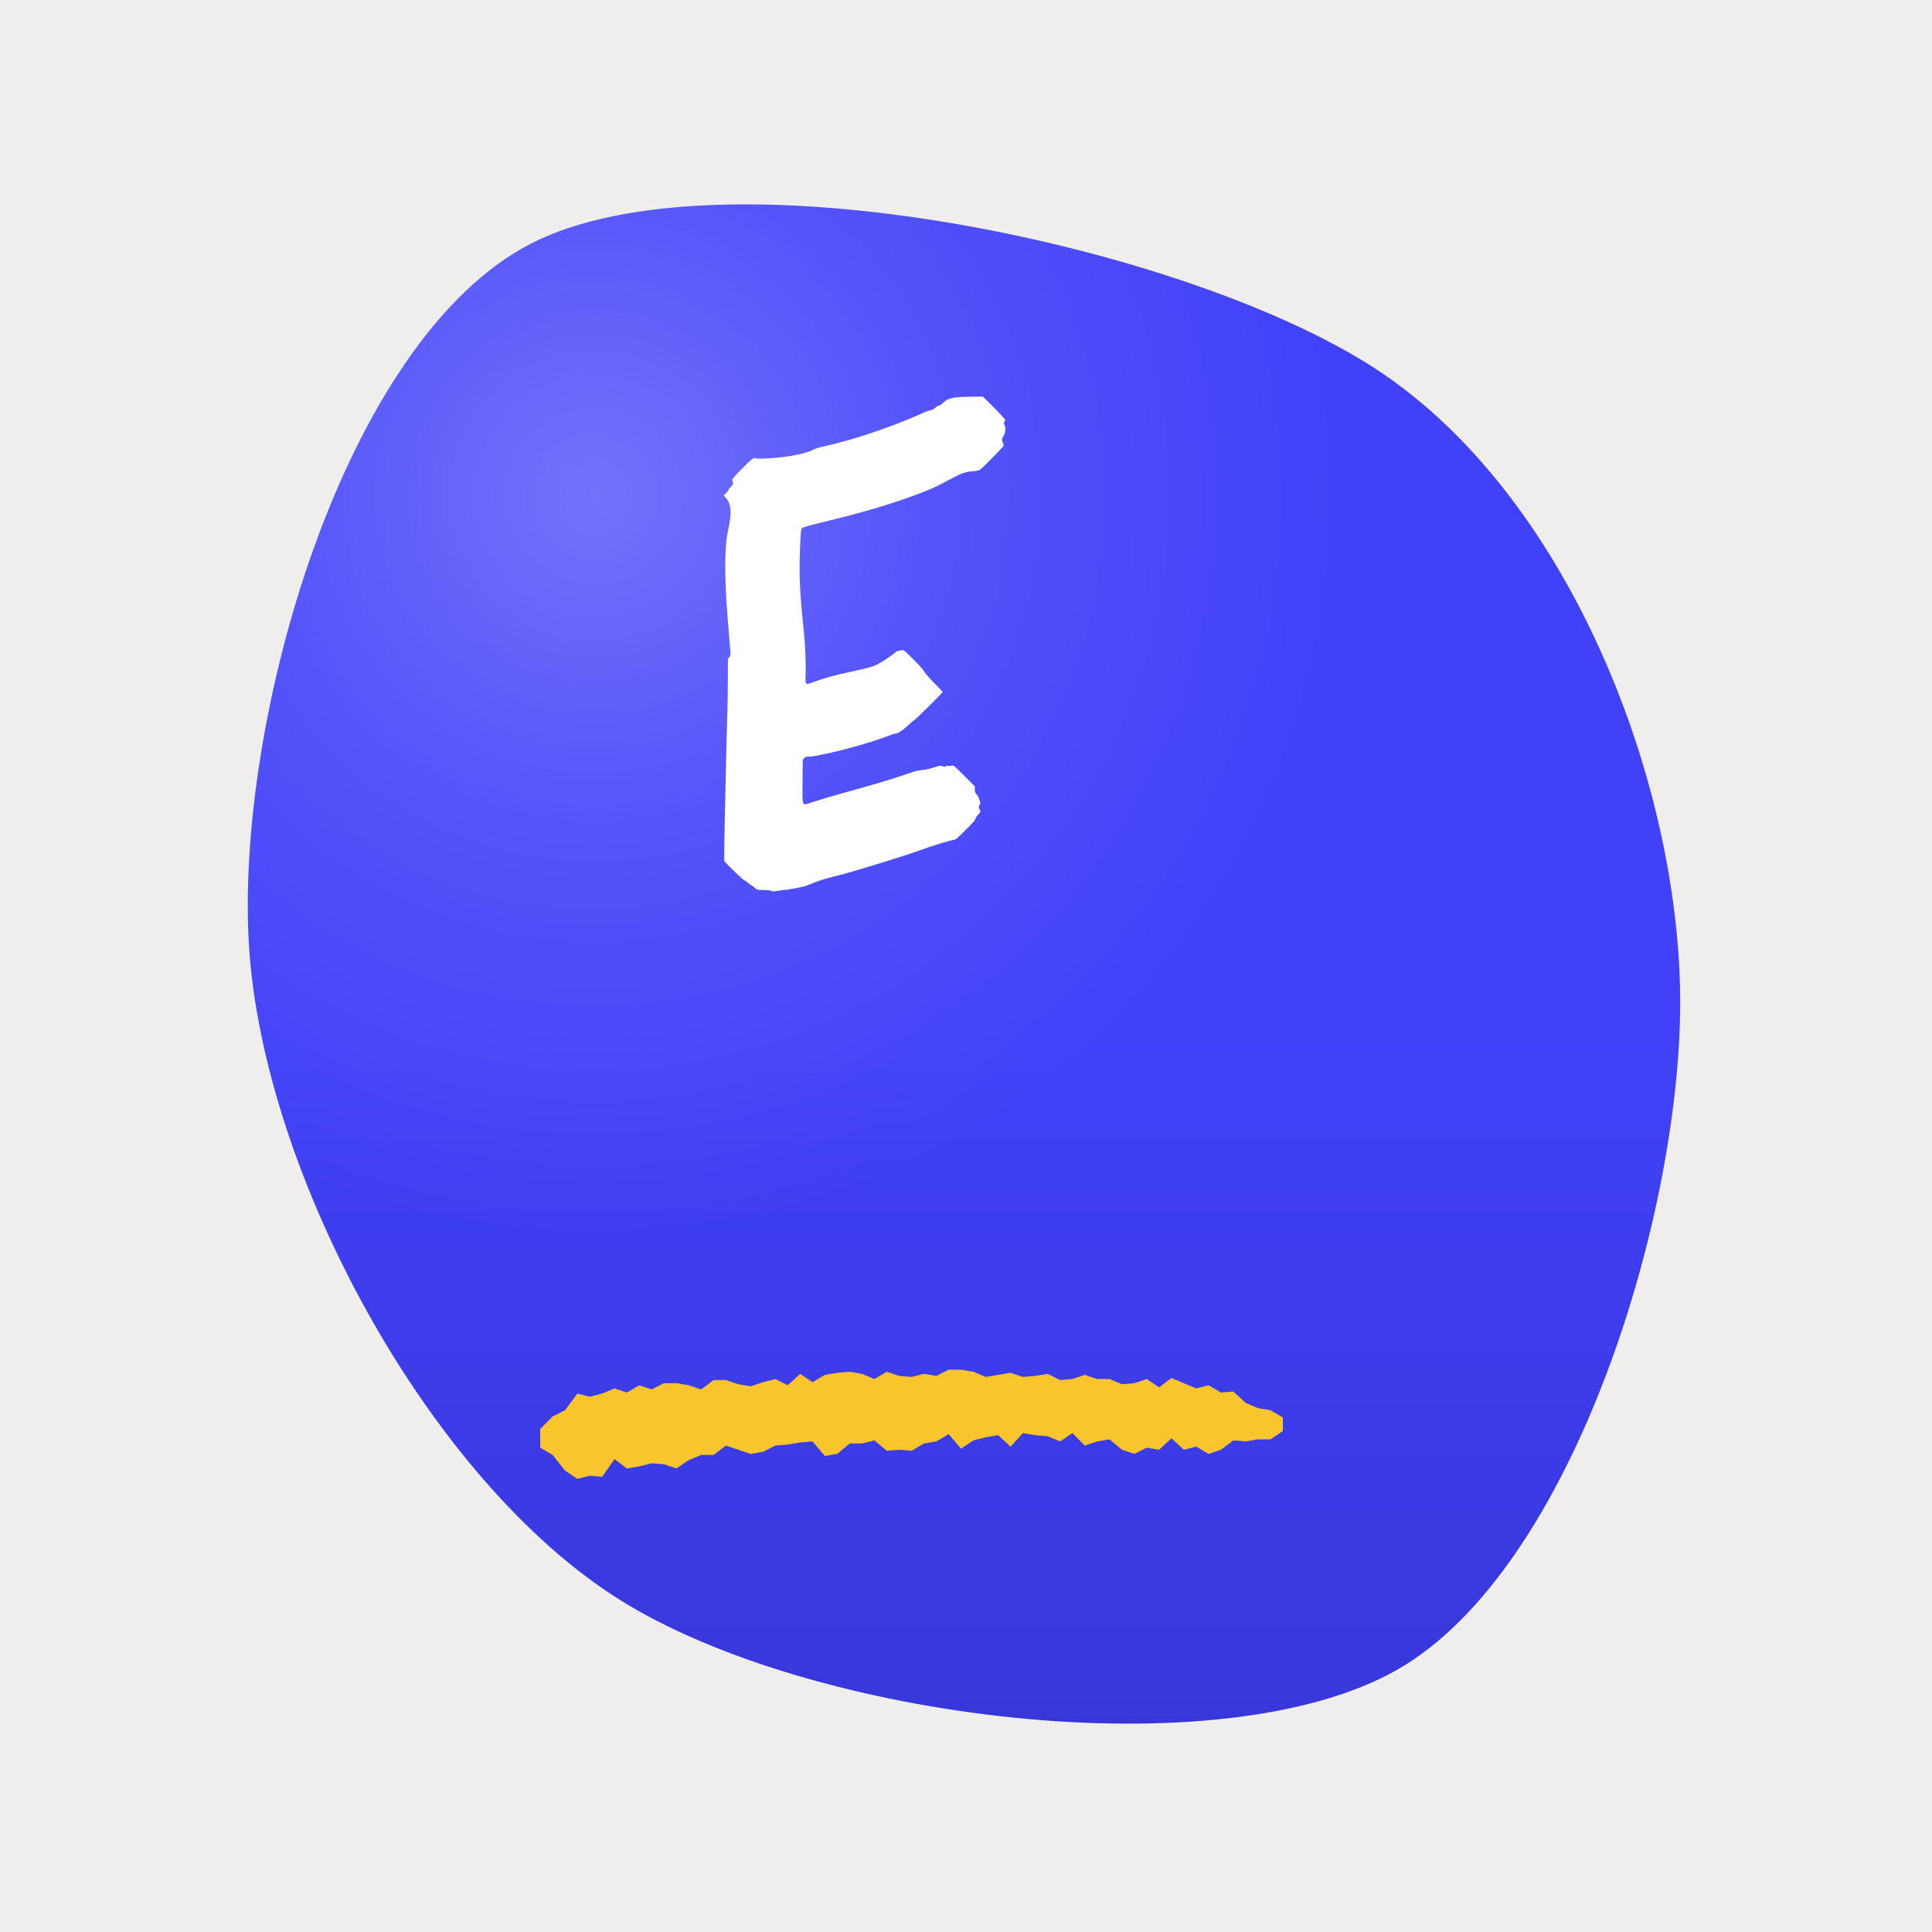
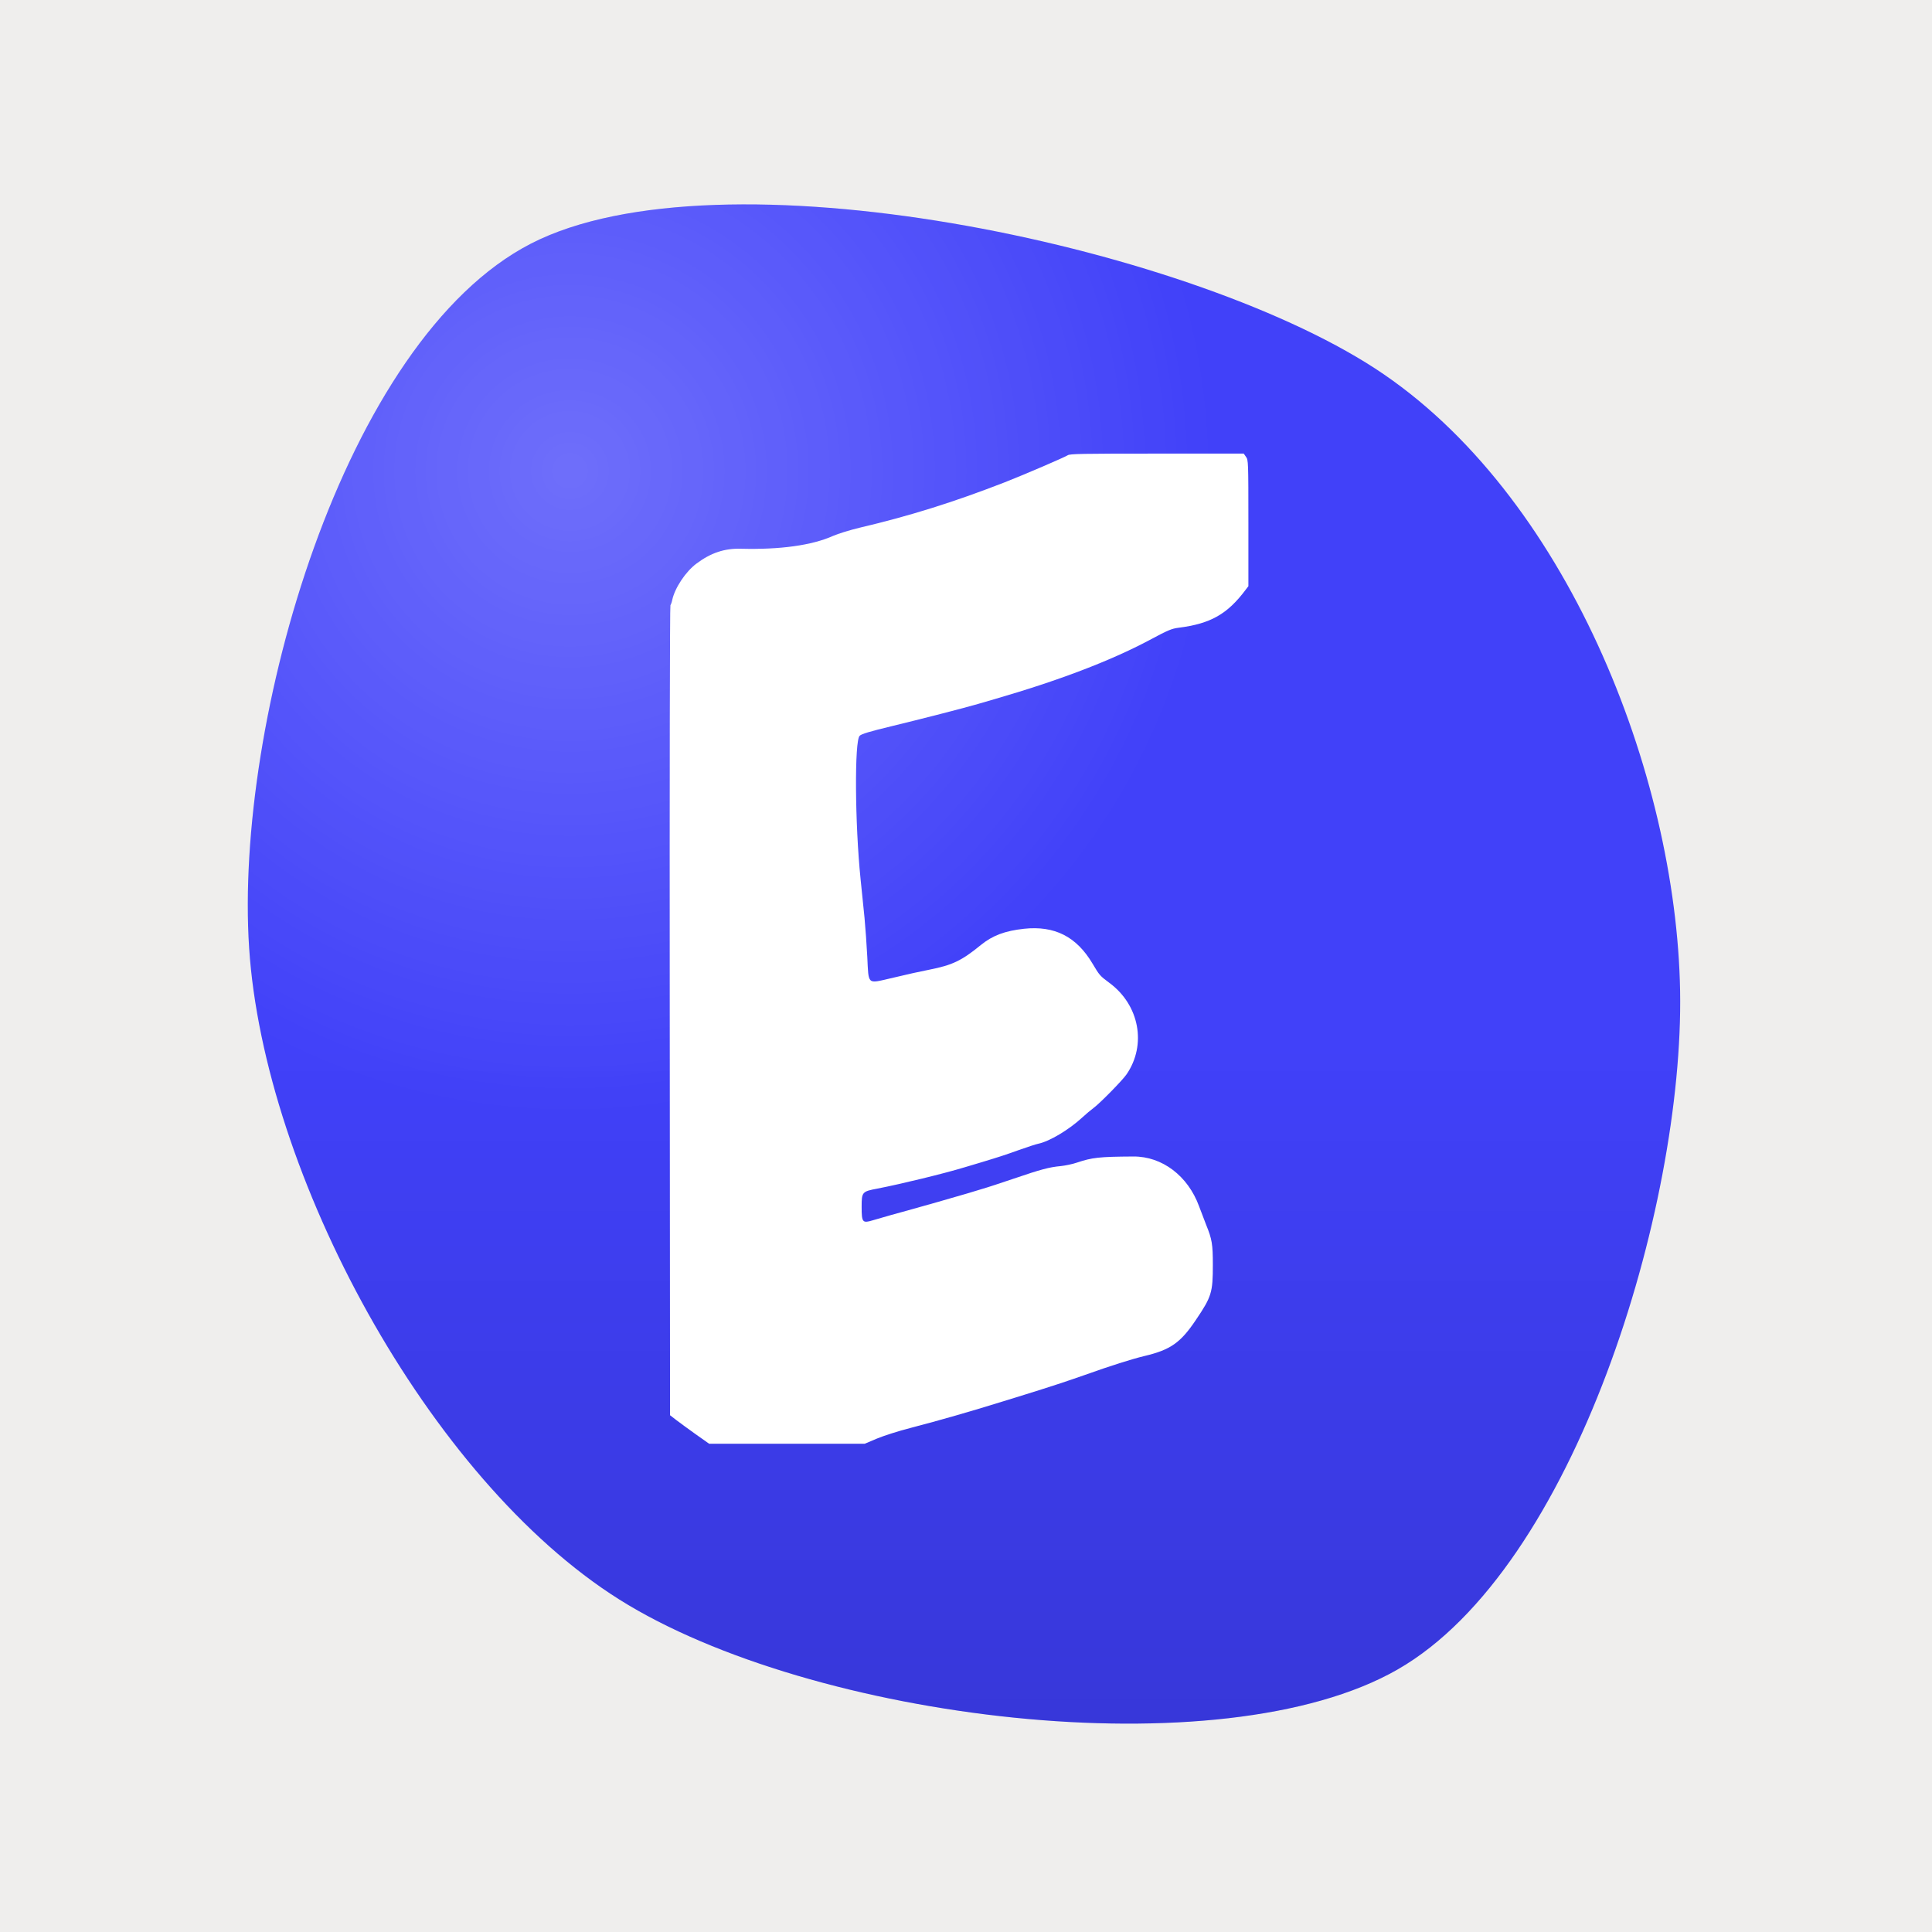
<svg xmlns="http://www.w3.org/2000/svg" viewBox="0 0 32 32">
  <rect width="32" height="32" fill="#efeeed" />
  <g transform="translate(2.88 2.88) scale(.82)">
    <defs>
      <clipPath id="g">
        <path transform="translate(0.10 1.09) scale(0.31)" d="M97.82,49.72C98.07,63.84 90.94,87.32 79.42,93.93C67.9,100.54 41.19,97.22 28.71,89.38C16.24,81.54 5.54,61.63 4.58,46.91C3.62,32.18 10.72,7.32 22.94,1.03C35.17,-5.26 65.46,1.05 77.94,9.16C90.42,17.28 97.57,35.59 97.82,49.72Z" />
      </clipPath>
      <linearGradient id="hondo" x1="0" y1="0" x2="0" y2="1">
        <stop offset=".55" class="h" stop-color="#000028" stop-opacity="0" />
        <stop offset="1" class="h" stop-color="#000028" stop-opacity=".16" />
      </linearGradient>
-       <radialGradient id="reflejo" gradientUnits="userSpaceOnUse" cx="8.5" cy="6.5" r="15">
-         <stop offset="0" stop-color="#fff" stop-opacity=".26" />
-         <stop offset=".45" stop-color="#fff" stop-opacity=".1" />
+       <radialGradient id="reflejo" gradientUnits="userSpaceOnUse" cx="8" cy="6" r="13">
+         <stop offset="0" class="r" stop-color="#fff" stop-opacity=".24" />
        <stop offset="1" stop-color="#fff" stop-opacity="0" />
      </radialGradient>
    </defs>
    <path class="f" fill="#4141f9" transform="translate(0.10 1.09) scale(0.31)" d="M97.82,49.72C98.07,63.84 90.94,87.32 79.42,93.93C67.9,100.54 41.19,97.22 28.71,89.38C16.24,81.54 5.54,61.63 4.58,46.91C3.62,32.18 10.72,7.32 22.94,1.03C35.17,-5.26 65.46,1.05 77.94,9.16C90.42,17.28 97.57,35.59 97.82,49.72Z" />
    <g clip-path="url(#g)">
      <rect width="32" height="32" fill="url(#hondo)" />
      <rect width="32" height="32" fill="url(#reflejo)" />
    </g>
-     <path class="e" fill="#ffffff" transform="translate(11.11 4.50) scale(0.01)" d="M96.5 998.6C94.2 997.2 91.8 996.9 75.1 996.3C66.6 996.0 66.1 995.8 61.9 991.7C59.5 989.4 56.9 987.4 56.1 987.4C55.3 987.4 52.2 985.1 49.2 982.3C46.2 979.5 42.8 977.2 41.6 977.2C39.6 977.2 3.3 942.2 1.0 938.1C0.3 936.8 0.5 909.7 1.6 861.6C2.6 820.6 3.9 760.6 4.6 728.3C5.3 696.0 6.3 656.2 6.9 639.8C7.5 623.5 8.0 592.2 8.0 570.1L8.0 530.1L10.9 526.2C13.5 522.8 13.8 521.5 13.2 516.0C12.9 512.5 11.8 499.4 10.8 486.9C9.9 474.3 8.3 454.8 7.3 443.5C1.4 371.8 1.2 309.4 6.8 279.1C8.1 272.2 10.0 262.2 11.0 256.8C15.8 231.4 13.6 214.6 4.1 204.6L-0.5 199.8L4.3 194.9C7.0 192.2 9.1 189.3 9.1 188.5C9.1 187.8 11.5 184.6 14.5 181.4C18.5 177.1 19.5 175.4 18.5 174.4C17.7 173.7 17.1 171.3 17.1 169.1C17.1 165.5 18.9 163.4 36.2 145.8C57.9 124.0 59.5 122.8 65.4 124.6C68.3 125.5 75.2 125.5 90.4 124.6C127.9 122.3 164.2 115.5 179.0 107.8C183.2 105.6 191.3 102.8 196.9 101.6C233.8 93.5 277.4 80.9 315.1 67.4C322.3 64.8 329.7 62.1 331.6 61.4C337.0 59.6 349.7 54.8 352.2 53.7C353.4 53.1 358.0 51.3 362.4 49.6C366.8 47.9 372.0 45.9 373.9 45.0C375.7 44.2 381.1 41.9 385.8 40.0C395.0 36.1 398.1 34.7 406.6 30.9C409.6 29.6 414.5 28.0 417.6 27.3C421.5 26.5 424.3 25.0 427.0 22.2C429.3 19.8 431.9 18.3 433.6 18.3C435.4 18.3 438.6 16.2 442.3 12.7C452.8 2.7 461.3 0.8 495.3 0.2L523.2 -0.2L538.0 14.5C546.1 22.5 556.3 33.1 560.6 37.9L568.5 46.8L566.6 50.8C564.8 54.5 564.8 54.9 566.7 57.0C569.8 60.5 568.6 74.0 564.6 80.0C561.2 85.1 561.0 87.5 563.4 93.2C564.3 95.5 565.1 98.0 565.1 98.8C565.1 100.9 520.9 145.9 516.6 148.1C514.6 149.2 508.4 150.3 501.7 150.8C488.6 151.8 480.2 154.6 463.5 163.5C428.5 182.1 424.6 184.0 401.3 193.1C362.2 208.4 312.4 224.5 267.1 236.3C261.8 237.7 255.1 239.6 252.3 240.4C249.5 241.2 233.3 245.2 216.3 249.4C169.9 260.7 159.4 263.6 157.4 265.8C155.8 267.4 155.3 272.5 154.2 295.7C151.4 357.9 152.7 391.0 161.6 475.5C164.2 499.6 165.9 540.7 165.1 560.1C164.3 582.5 164.3 582.5 178.1 577.5C206.6 567.2 220.5 563.4 255.1 555.9C284.7 549.6 298.8 545.9 307.6 542.0C315.3 538.6 338.2 523.6 344.3 518.0C347.9 514.7 350.4 513.4 353.6 513.1C355.9 512.9 359.2 512.4 360.7 512.0C363.2 511.4 365.8 513.6 382.6 530.5C394.8 542.7 402.7 551.7 404.7 555.4C406.5 558.9 414.1 567.6 424.7 578.3C434.1 587.7 441.8 595.9 441.8 596.5C441.8 598.2 385.4 654.1 383.7 654.1C382.9 654.1 377.3 658.7 371.4 664.4C360.9 674.4 351.8 680.4 347.0 680.4C345.7 680.4 341.4 681.6 337.5 683.1C325.8 687.6 307.5 694.1 301.7 695.7C298.7 696.6 292.9 698.3 288.8 699.6C250.9 711.2 230.6 716.3 189.2 724.9C183.0 726.1 175.0 727.2 171.4 727.2C165.8 727.2 164.4 727.6 162.0 730.1L159.2 733.1L158.9 776.7C158.5 830.2 156.8 826.1 176.4 819.8C194.4 814.0 213.4 808.3 234.3 802.5C238.9 801.2 246.2 799.1 250.6 797.9C255.0 796.7 262.4 794.6 267.1 793.3C291.0 786.6 308.3 781.6 329.9 775.1C339.4 772.3 366.2 763.4 381.3 758.2C387.5 756.0 394.7 754.5 401.2 754.0C407.9 753.5 415.4 751.9 423.1 749.3C435.7 745.1 439.4 744.7 442.9 746.8C444.6 747.9 445.7 747.9 447.9 746.6C449.6 745.8 452.2 745.4 454.3 745.8C456.2 746.2 459.1 746.0 460.8 745.4C463.7 744.2 464.8 745.1 485.4 765.7L506.8 787.2L506.8 793.3C506.8 798.6 507.3 799.9 510.8 803.8C513.0 806.2 514.8 809.3 514.8 810.6C514.8 811.9 515.7 814.5 516.8 816.3C518.6 819.4 518.6 819.8 516.8 823.6C514.4 828.6 514.4 830.9 516.6 833.8C519.2 837.3 518.6 839.4 513.7 844.2C511.1 846.7 508.6 850.5 508.0 852.7C507.2 855.8 502.2 861.5 487.8 875.7C470.0 893.4 468.2 894.8 463.5 895.5C453.7 897.0 426.2 905.5 393.3 917.2C377.3 922.9 356.7 929.7 332.2 937.2C323.7 939.9 313.7 943.0 309.9 944.1C298.0 947.8 273.5 955.2 271.1 955.8C269.9 956.1 264.2 957.7 258.6 959.4C246.6 963.0 232.5 966.8 211.8 972.0C203.6 974.0 191.5 977.9 184.9 980.6C178.3 983.2 169.6 986.6 165.5 988.2C158.4 990.9 134.9 995.1 113.6 997.5C107.9 998.2 102.3 999.0 101.0 999.3C99.8 999.7 97.7 999.4 96.5 998.6Z" />
-     <path class="p" fill="#f9c52c" transform="translate(7.40 22.60) scale(0.05 0.21)" d="M0 13.1 L5 11.9 L10 11.3 L15 9.7 L20 10.0 L25 9.7 L30 9.2 L35 9.6 L40 8.9 L45 9.3 L50 8.7 L55 8.7 L60 8.9 L65 9.3 L70 8.4 L75 8.4 L80 8.8 L85 9.0 L90 8.6 L95 8.3 L100 8.9 L105 7.8 L110 8.6 L115 7.9 L120 7.7 L125 7.6 L130 7.8 L135 8.3 L140 7.6 L145 8.0 L150 8.1 L155 7.8 L160 8.0 L165 7.4 L170 7.4 L175 7.6 L180 8.1 L185 7.9 L190 7.7 L195 8.1 L200 8.0 L205 7.8 L210 8.4 L215 8.3 L220 7.9 L225 8.3 L230 8.3 L235 8.8 L240 8.7 L245 8.3 L250 9.1 L255 8.2 L260 8.7 L265 9.2 L270 8.9 L275 9.6 L280 9.5 L285 10.6 L290 11.1 L295 11.3 L300 12.0 L300 13.3 L295 14.1 L290 14.1 L285 14.3 L280 14.2 L275 15.1 L270 15.5 L265 14.8 L260 15.1 L255 14.0 L250 15.1 L245 14.9 L240 15.5 L235 15.1 L230 14.1 L225 14.3 L220 14.7 L215 13.5 L210 14.3 L205 13.8 L200 13.7 L195 13.5 L190 14.8 L185 13.7 L180 13.9 L175 14.2 L170 15.0 L165 13.6 L160 14.3 L155 14.5 L150 15.2 L145 15.1 L140 15.2 L135 14.2 L130 14.5 L125 14.5 L120 15.5 L115 15.7 L110 14.3 L105 14.4 L100 14.6 L95 14.7 L90 15.3 L85 15.5 L80 15.1 L75 14.7 L70 15.6 L65 15.6 L60 16.1 L55 16.9 L50 16.5 L45 16.4 L40 16.7 L35 16.9 L30 16.0 L25 17.7 L20 17.6 L15 17.9 L10 17.1 L5 15.6 L0 14.9Z" />
+     <path class="e" fill="#ffffff" transform="translate(10.01 5.65) scale(0.02)" d="M26.5 990.4C19.1 985.1 10.2 978.6 6.8 976.0L0.6 971.2L0.3 562.7C0.1 326.7 0.4 153.8 1.0 153.1C1.5 152.4 2.4 150.0 2.8 147.9C5.4 135.7 16.4 119.1 27.4 111.0C41.9 100.2 55.7 95.6 72.2 96.1C111.7 97.1 143.9 92.7 165.3 83.1C170.3 80.9 182.3 77.2 191.9 74.9C242.5 63.0 286.9 49.1 338.6 29.0C357.3 21.7 399.4 3.6 402.2 1.7C404.2 0.2 416.6 0.0 492.3 0.0L580.0 0.0L582.3 3.3C584.6 6.5 584.7 7.7 584.7 70.2L584.7 133.9L582.1 137.3C563.5 162.2 546.5 171.8 514.1 175.9C507.1 176.8 503.5 178.3 484.7 188.4C445.4 209.3 393.3 229.2 327.6 248.2C323.1 249.5 316.0 251.6 311.8 252.8C298.2 256.8 254.1 268.1 224.0 275.4C202.1 280.7 194.0 283.1 192.1 285.0C186.8 289.9 187.3 373.6 193.0 429.5C194.2 441.3 196.0 458.9 197.0 468.7C197.9 478.5 199.2 496.2 199.8 508.1C201.2 537.0 199.5 535.4 223.1 530.0C232.9 527.7 243.2 525.4 245.9 524.7C248.7 524.1 255.9 522.6 262.1 521.3C285.9 516.6 295.0 512.2 314.5 496.3C326.3 486.7 338.8 482.0 358.1 479.9C389.0 476.6 411.1 487.8 427.3 515.1C434.3 526.9 434.7 527.4 444.4 534.6C474.7 557.0 482.1 597.2 461.6 627.0C457.3 633.2 434.7 656.2 428.3 660.9C425.8 662.7 420.7 667.0 416.8 670.6C403.3 683.0 383.9 694.6 372.5 697.0C370.4 697.4 361.5 700.3 352.8 703.4C338.0 708.7 333.3 710.2 315.5 715.6C311.7 716.7 304.4 718.9 299.1 720.5C277.5 727.1 234.2 737.6 210.1 742.3C194.6 745.2 194.1 745.7 194.1 760.6C194.1 776.6 194.9 777.5 205.5 774.3C217.4 770.8 227.6 767.9 245.5 763.0C254.8 760.4 265.8 757.3 270.0 756.1C289.3 750.6 294.5 749.1 300.8 747.2C304.5 746.0 311.4 744.0 316.0 742.6C320.7 741.3 334.9 736.6 347.6 732.3C375.4 722.8 383.9 720.6 395.0 719.6C399.7 719.1 407.1 717.6 411.4 716.1C427.0 710.9 433.7 710.1 468.5 709.9C497.6 709.7 523.7 729.5 534.9 760.2C536.7 765.1 539.9 773.5 542.0 778.8C548.0 793.5 548.8 798.5 548.8 819.4C548.8 847.3 547.6 851.4 531.5 875.2C516.2 898.0 505.9 905.2 479.7 911.4C466.5 914.6 445.6 921.2 419.3 930.6C403.5 936.2 383.2 942.9 358.9 950.4C350.5 953.0 340.6 956.0 336.9 957.2C303.1 967.7 273.8 976.1 243.2 984.1C231.4 987.1 216.2 992.0 209.5 994.8L197.2 1000.0L118.6 1000.0L40.1 1000.0L26.5 990.4Z" />
  </g>
</svg>
